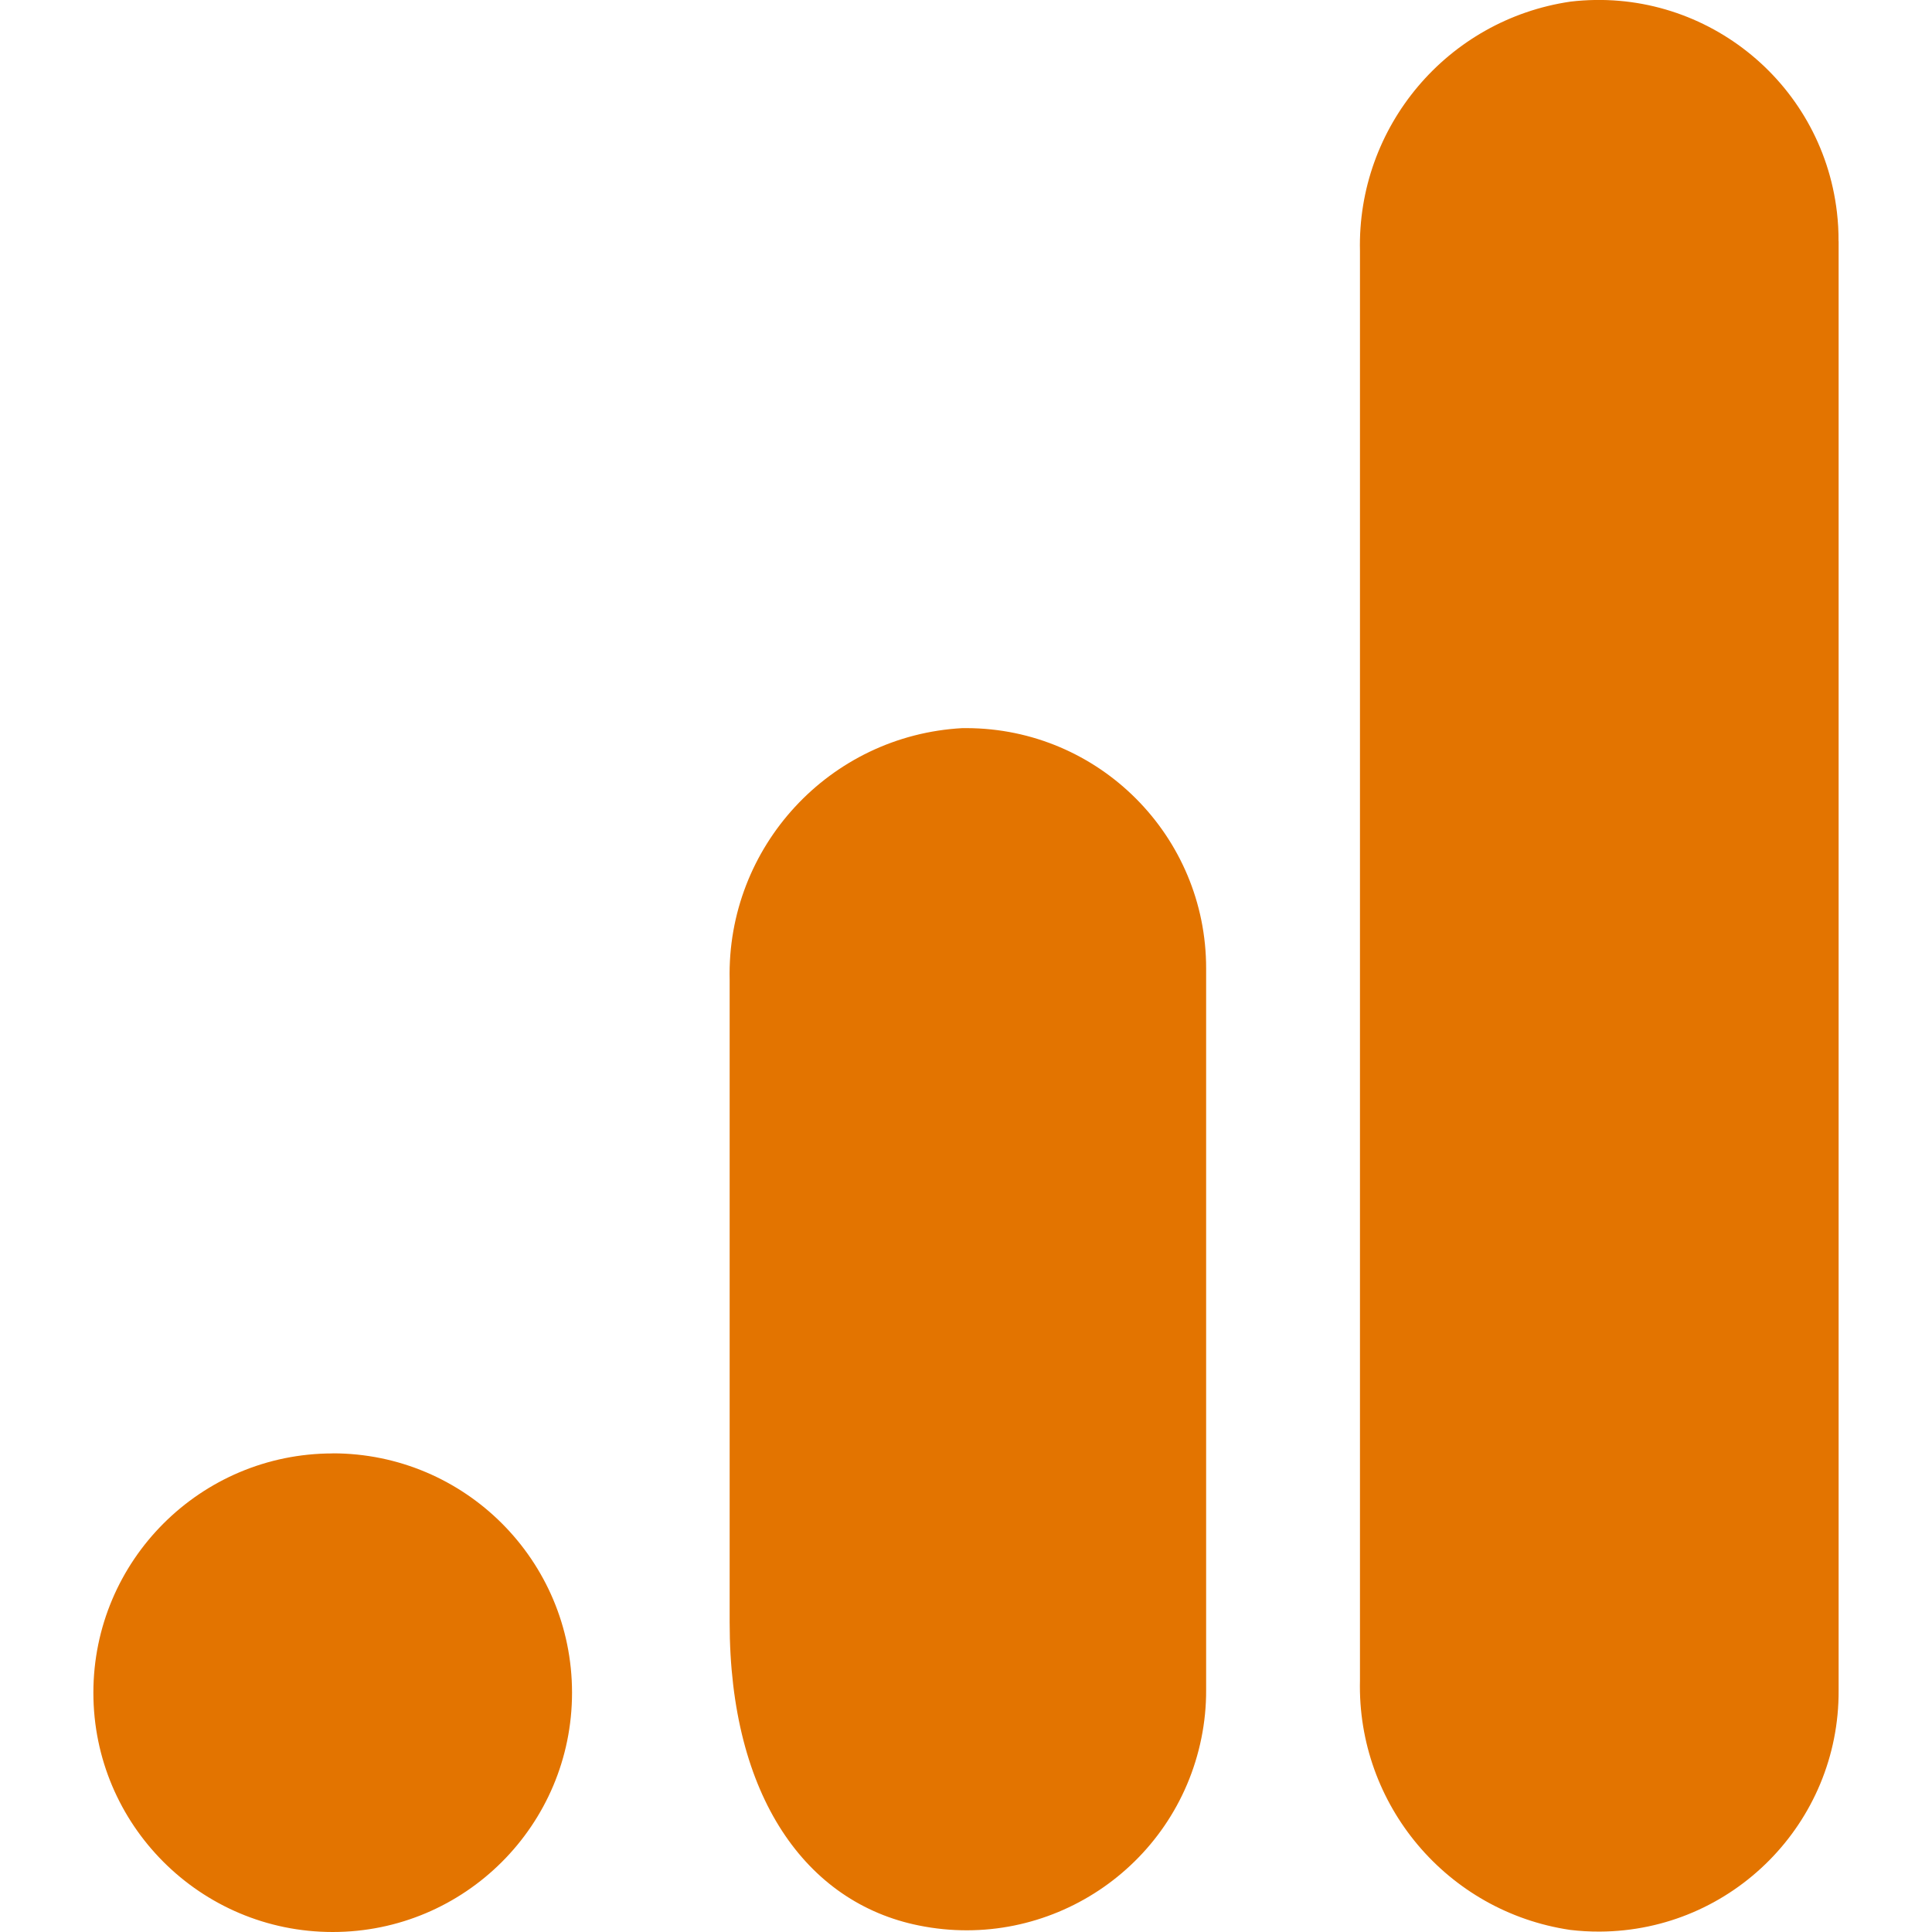
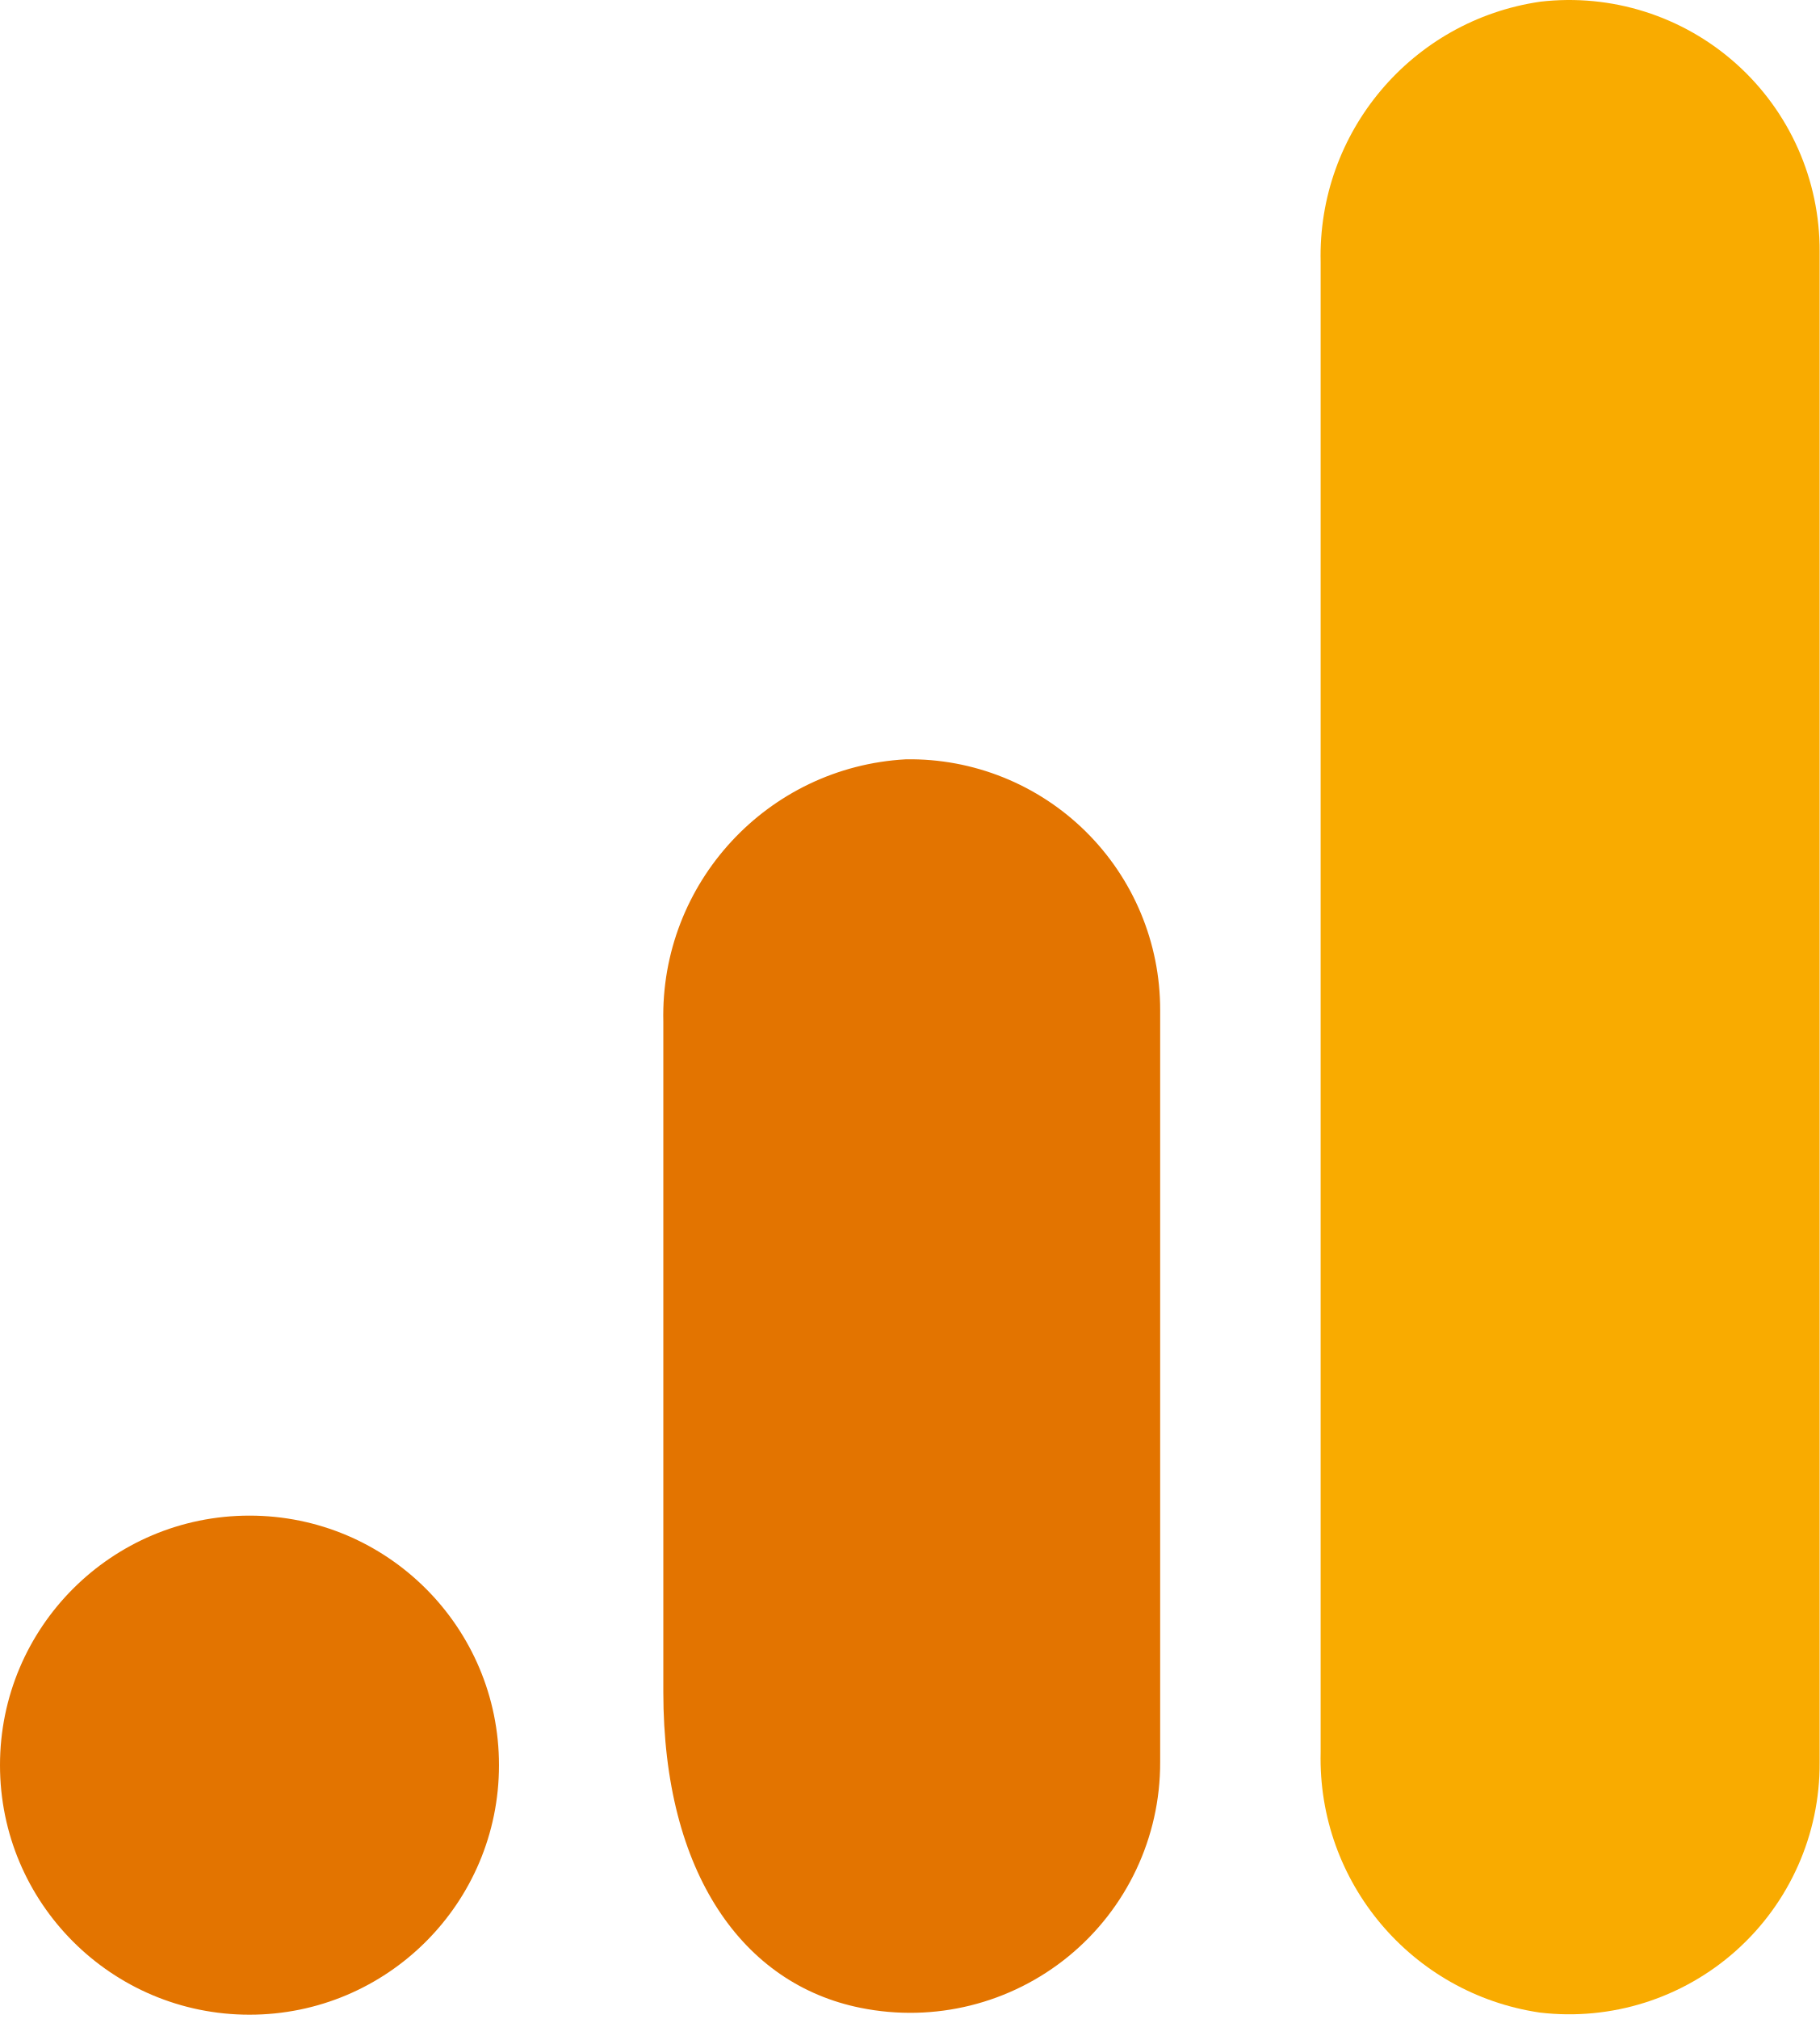
- <svg xmlns="http://www.w3.org/2000/svg" viewBox="0 0 24 24" width="24" height="24" fill="#E37400">
-   <path d="M22.84 2.998v17.999c.009 1.647-1.32 2.99-2.967 2.998a2.981 2.981 0 01-.368-.021c-1.528-.226-2.648-1.556-2.611-3.1V3.12c-.037-1.546 1.086-2.876 2.616-3.1 1.636-.192 3.118.98 3.309 2.616.014.12.021.241.02.362zM4.133 18.055c-1.642 0-2.973 1.331-2.973 2.973C1.16 22.669 2.491 24 4.133 24s2.973-1.331 2.973-2.973-1.331-2.973-2.973-2.973zm7.873-9.01c-.017 0-.034 0-.051 0-1.649.09-2.929 1.474-2.891 3.126v7.985c0 2.167.954 3.482 2.35 3.763 1.612.327 3.183-.715 3.51-2.327.04-.197.06-.398.059-.6v-8.959c.003-1.647-1.33-2.985-2.977-2.988z" />
+ <svg xmlns="http://www.w3.org/2000/svg" width="256px" height="284px" viewBox="0 0 256 284" version="1.1" preserveAspectRatio="xMidYMid">
+   <g>
+     <path d="M256.003,247.933 C256.056,258.03 251.773,267.665 244.241,274.39 C236.71,281.116 226.654,284.285 216.627,283.094 C198.583,280.424 185.361,264.723 185.801,246.488 L185.801,36.845 C185.365,18.591 198.62,2.881 216.687,0.239 C226.704,-0.933 236.744,2.245 244.261,8.968 C251.779,15.691 256.054,25.315 256.003,35.4 L256.003,247.933 Z" fill="#F9AB00" />
+     <path d="M35.101,213.193 C54.487,213.193 70.202,228.909 70.202,248.294 C70.202,267.68 54.487,283.395 35.101,283.395 C15.715,283.395 0,267.68 0,248.294 C0,228.909 15.715,213.193 35.101,213.193 Z M127.459,106.806 C107.982,107.874 92.87,124.212 93.322,143.714 L93.322,237.999 C93.322,263.587 104.581,279.121 121.077,282.432 C131.434,284.531 142.185,281.861 150.357,275.16 C158.528,268.46 163.252,258.44 163.223,247.873 L163.223,142.088 C163.24,132.642 159.462,123.584 152.737,116.95 C146.013,110.316 136.905,106.661 127.459,106.806 L127.459,106.806 Z" fill="#E37400" />
+   </g>
</svg>
